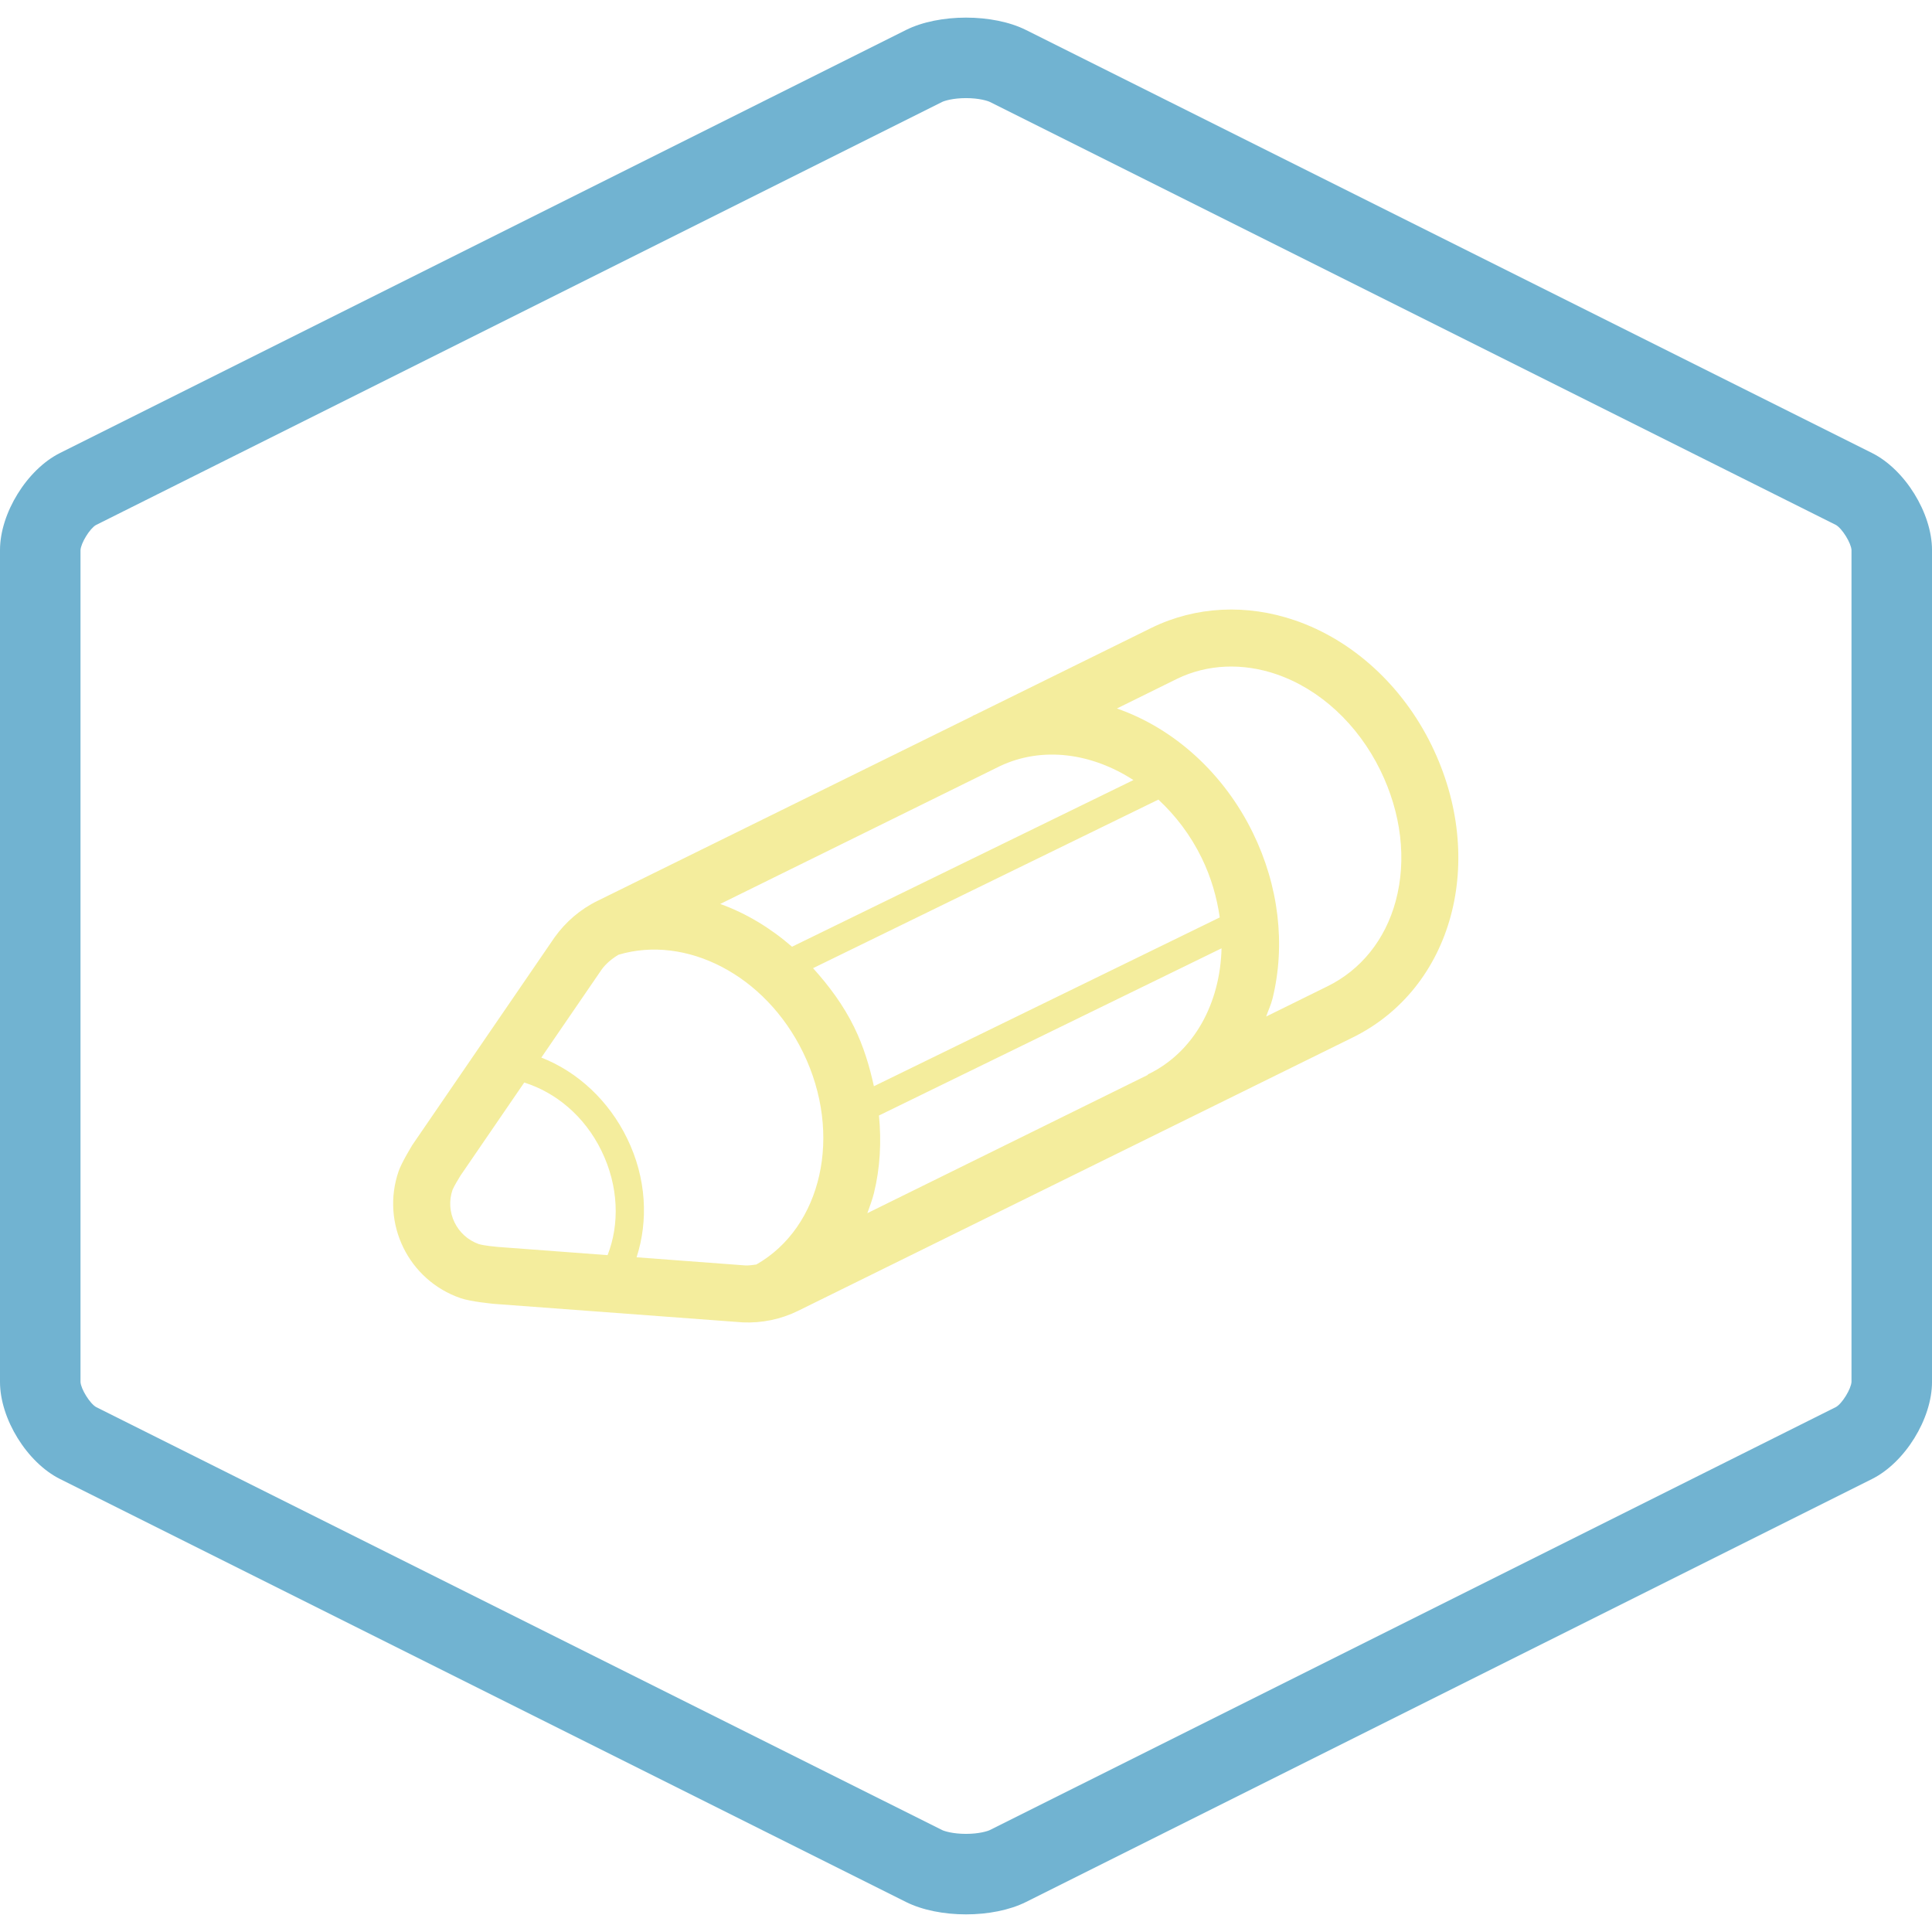
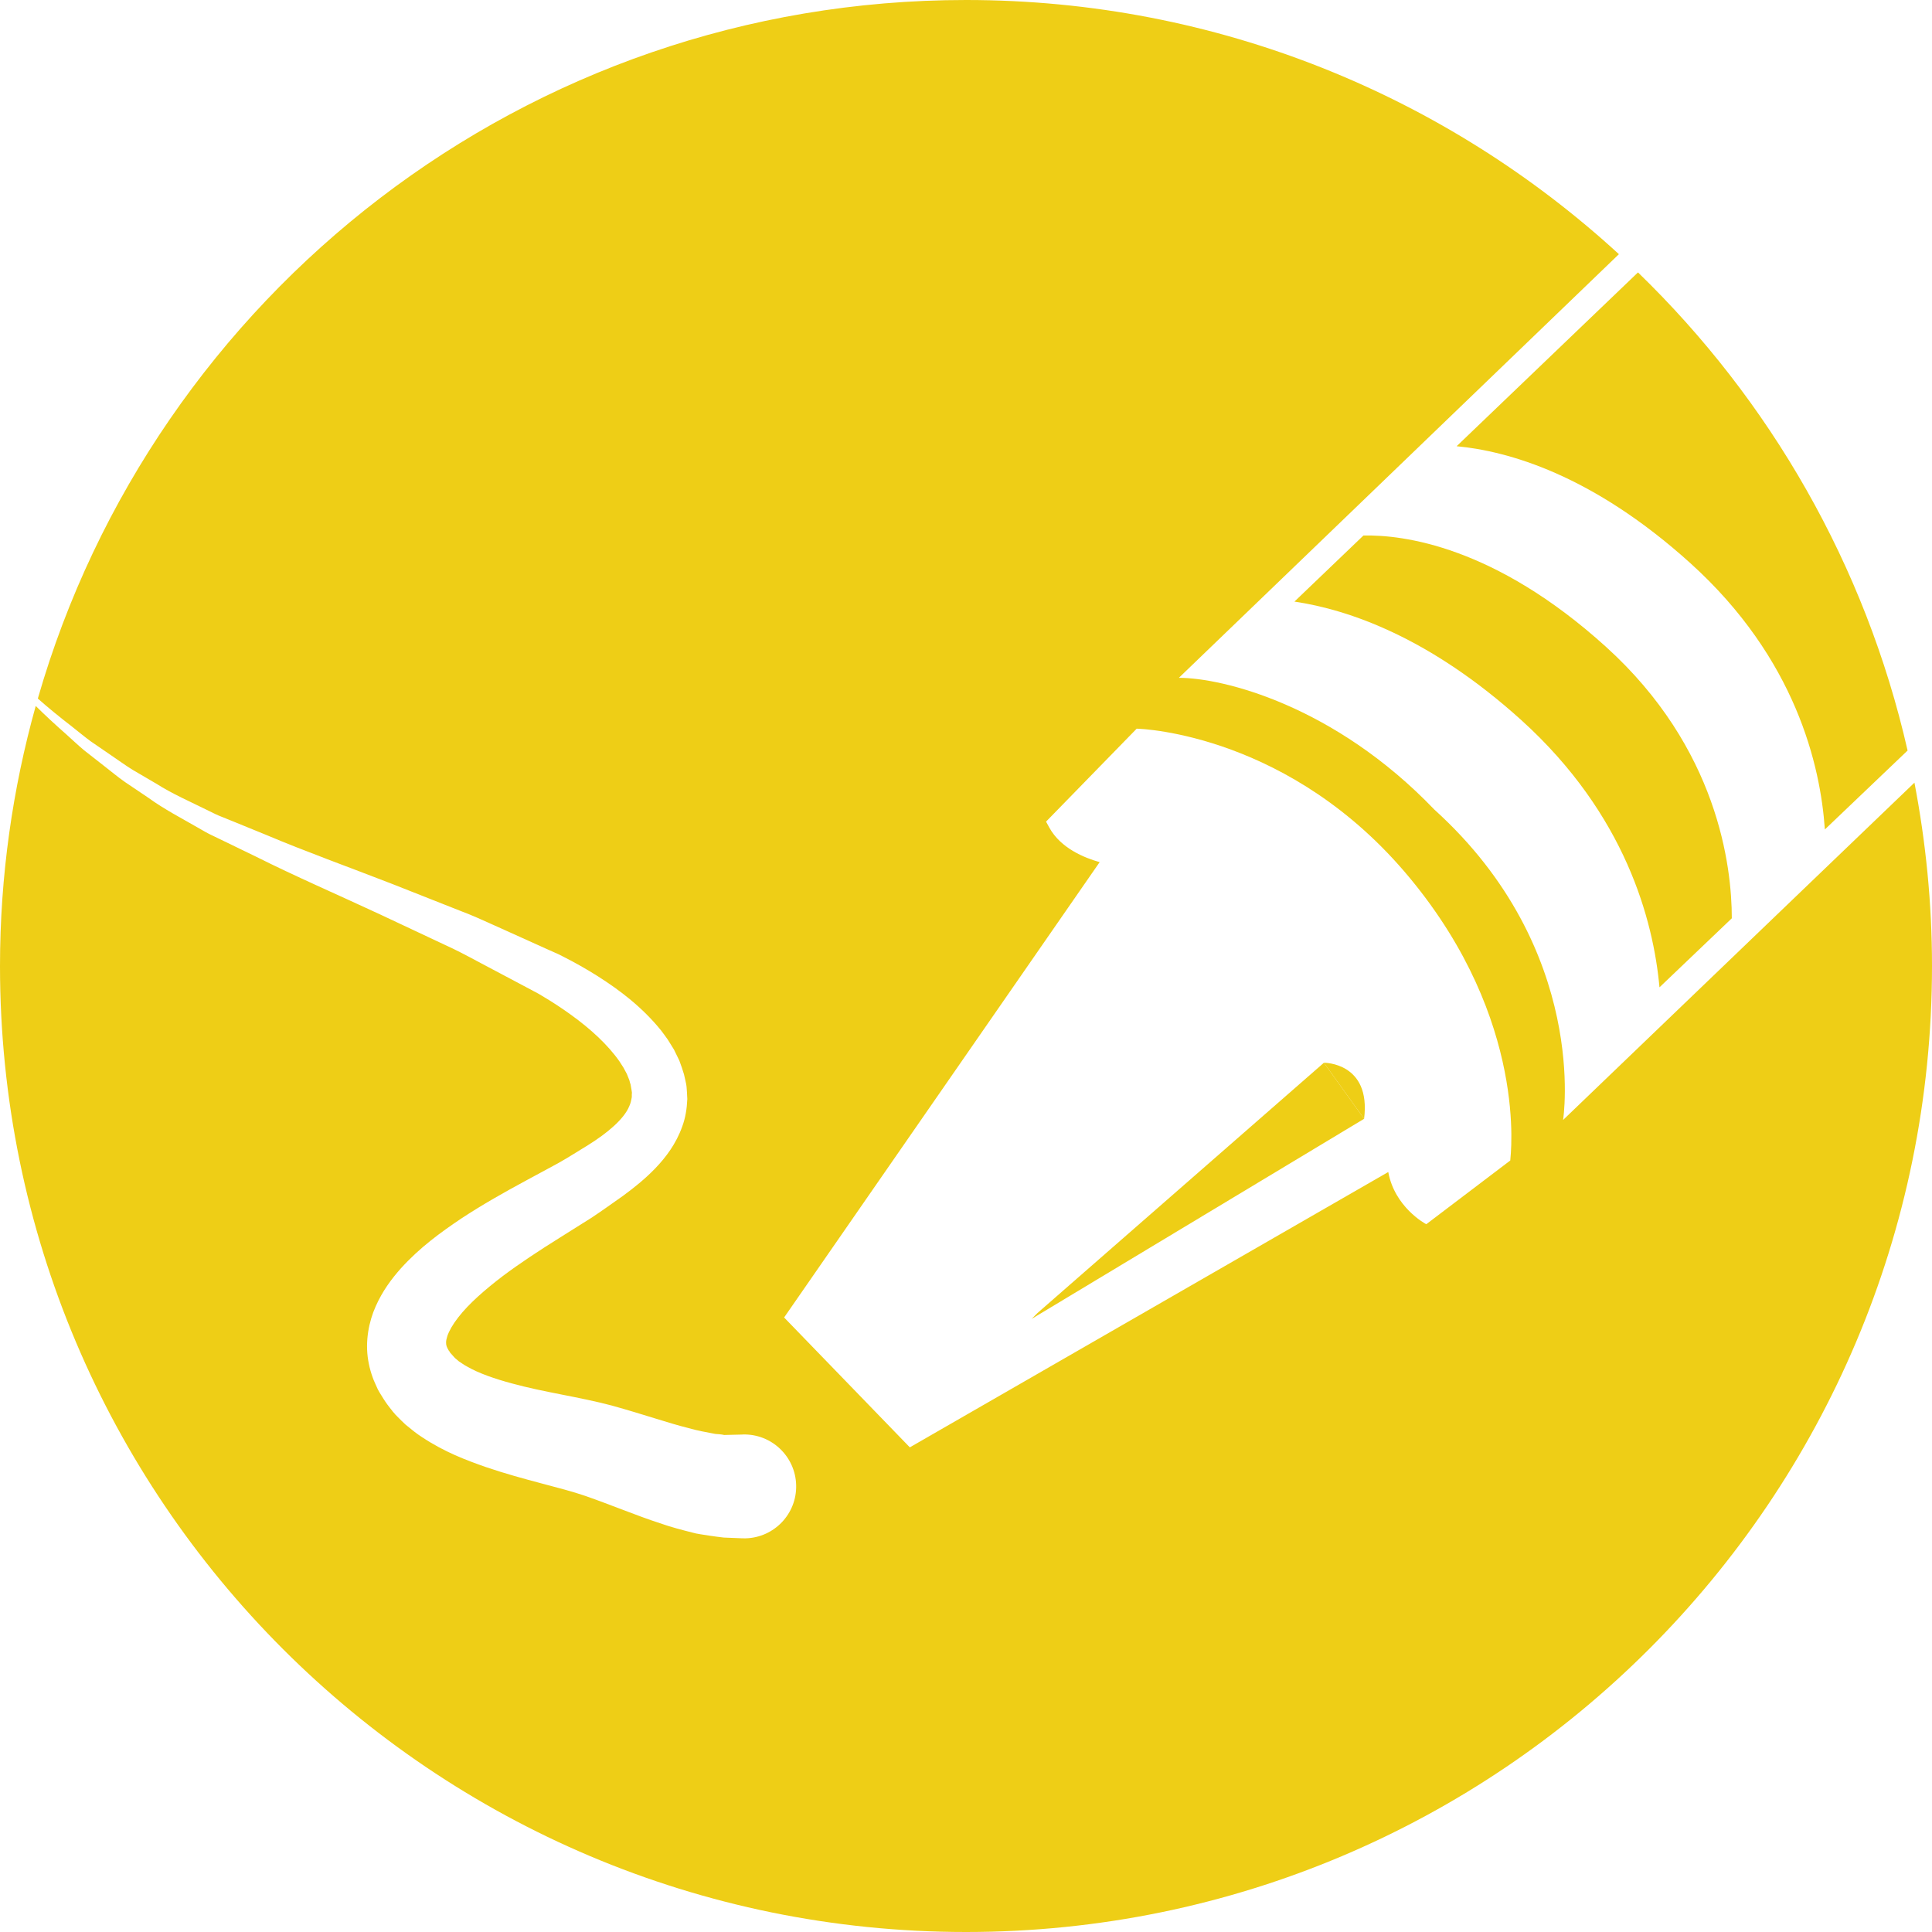
- <svg xmlns="http://www.w3.org/2000/svg" version="1.1" id="Layer_1" x="0px" y="0px" width="144px" height="144px" viewBox="0 0 144 144" enable-background="new 0 0 144 144" xml:space="preserve">
-   <path fill="#71B3D1" d="M72,7.313c0.994,0,1.628,0.208,1.788,0.289l63.049,31.524c0.464,0.261,1.138,1.351,1.163,1.874v61.991  c-0.025,0.531-0.7,1.623-1.155,1.879l-63.058,31.528c-0.161,0.08-0.794,0.288-1.787,0.288c-0.993,0-1.627-0.208-1.789-0.289  L7.165,104.874C6.7,104.614,6.025,103.522,6,103V41.009c0.025-0.531,0.699-1.622,1.155-1.878L70.211,7.603  C70.372,7.522,71.006,7.313,72,7.313 M72,1.313c-1.621,0-3.242,0.308-4.472,0.922L4.472,33.764C2.013,34.994,0,38.25,0,41v62  c0,2.75,2.013,6.006,4.472,7.236l63.056,31.527c1.23,0.615,2.851,0.923,4.472,0.923s3.242-0.308,4.472-0.923l63.057-31.527  c2.459-1.23,4.472-4.486,4.472-7.236V41c0-2.75-2.013-6.006-4.472-7.236L76.472,2.236C75.242,1.621,73.621,1.313,72,1.313L72,1.313z  " />
-   <path id="pen_1_" fill="#F4ED9D" d="M106.695,55.535c-2.171-4.438-5.875-7.819-10.164-9.294c-3.62-1.245-7.413-1.049-10.683,0.543  l-13.17,6.491c-0.037,0.019-0.079,0.025-0.12,0.045c-0.021,0.01-0.036,0.028-0.059,0.039l0.004,0.005L44.551,67.137  c-1.283,0.621-2.385,1.567-3.215,2.727l-10.6,15.474c-0.022,0.045-0.792,1.282-1.027,1.963c-1.336,3.885,0.734,8.119,4.624,9.457  c0.773,0.266,2.398,0.412,2.455,0.422l18.574,1.382c1.427,0.063,2.846-0.23,4.129-0.863l41.305-20.358  C108.295,73.672,110.885,64.099,106.695,55.535z M65.141,88.918c0.459-1.872,0.562-3.825,0.372-5.775l25.534-12.461  c-0.1,4.069-2.019,7.701-5.439,9.374c-0.022,0.009-0.046,0.014-0.065,0.023l0.018,0.034l-20.914,10.31  C64.82,89.926,65.013,89.443,65.141,88.918z M65.135,80.961c-0.326-1.49-0.77-2.97-1.463-4.387  c-0.804-1.651-1.884-3.096-3.072-4.413l25.74-12.564c1.274,1.186,2.388,2.631,3.222,4.34c0.713,1.457,1.138,2.959,1.351,4.443  L65.135,80.961z M59.034,70.563c-1.602-1.389-3.406-2.488-5.351-3.188l20.843-10.271c3.166-1.498,6.845-0.975,9.953,1.037  L59.034,70.563z M37.137,92.941c-0.237-0.023-0.979-0.084-1.452-0.214c-1.646-0.585-2.524-2.391-1.956-4.044  c0.139-0.326,0.474-0.859,0.593-1.06l4.751-6.937c2.317,0.726,4.482,2.471,5.756,5.086c1.295,2.651,1.356,5.491,0.456,7.779  L37.137,92.941z M47.447,93.711c0.88-2.711,0.746-5.895-0.708-8.866c-1.373-2.818-3.696-4.97-6.392-6.019l4.495-6.56  c0.311-0.433,0.761-0.809,1.259-1.106c5.022-1.498,10.931,1.489,13.754,7.278c2.988,6.123,1.396,13.033-3.481,15.811  c-0.274,0.042-0.55,0.078-0.831,0.068L47.447,93.711z M98.927,73.521l-4.556,2.246c0.155-0.453,0.36-0.871,0.479-1.35  c0.982-4.011,0.463-8.393-1.469-12.345c-2.147-4.4-5.841-7.774-10.134-9.265l4.482-2.211c2.235-1.09,4.874-1.213,7.42-0.337  c3.232,1.111,6.049,3.717,7.729,7.143c1.574,3.218,1.98,6.683,1.149,9.762C103.251,70.037,101.439,72.292,98.927,73.521z" />
+ <svg xmlns="http://www.w3.org/2000/svg" version="1.1" id="Layer_1" x="0px" y="0px" width="55px" height="55px" viewBox="0 0 55 55" enable-background="new 0 0 55 55" xml:space="preserve">
+   <g>
+     <path fill="#EECE16" d="M46.63,7.755l-5.163,4.948c1.465,0.138,3.867,0.809,6.664,3.338c2.994,2.71,3.695,5.757,3.819,7.572   l2.355-2.247C53.104,16.089,50.385,11.392,46.63,7.755z" />
+     <path fill="#EECE16" d="M43.316,20.507c2.959,2.68,3.752,5.692,3.926,7.6l2.059-1.965c0-1.479-0.393-4.841-3.584-7.73   c-3.178-2.876-5.788-3.191-6.903-3.167l-1.964,1.881C38.396,17.357,40.703,18.144,43.316,20.507z" />
+     <path fill="#EECE16" d="M51.502,25.158l0.035,0.006L51.502,25.158l-7.004,6.725c0,0,0.763-4.83-3.666-8.837   c-2.848-2.968-6.02-3.75-7.272-3.75l12.527-12.06C41.191,2.744,34.667,0,27.501,0C14.956,0,4.381,8.403,1.077,19.886   c0.292,0.259,0.619,0.526,0.979,0.804c0.171,0.134,0.341,0.278,0.527,0.414c0.19,0.13,0.385,0.265,0.586,0.402   c0.202,0.134,0.402,0.285,0.619,0.417c0.218,0.127,0.441,0.258,0.67,0.392c0.44,0.281,0.961,0.508,1.479,0.765l0.196,0.096   c0.043,0.024,0.128,0.055,0.19,0.081c0.136,0.056,0.274,0.112,0.412,0.167c0.276,0.113,0.556,0.228,0.84,0.343   c1.127,0.476,2.353,0.916,3.608,1.404c0.633,0.25,1.277,0.505,1.929,0.762c0.331,0.124,0.647,0.268,0.965,0.412   c0.32,0.145,0.641,0.289,0.963,0.434l0.482,0.218l0.244,0.109l0.122,0.054l0.143,0.072c0.334,0.169,0.662,0.354,0.984,0.557   c0.642,0.409,1.269,0.885,1.804,1.545c0.064,0.086,0.13,0.172,0.192,0.262l0.176,0.284l0.152,0.312   c0.048,0.123,0.092,0.259,0.132,0.389c0.026,0.105,0.04,0.181,0.061,0.271l0.003,0.016c0-0.006,0.016,0.117,0.01,0.076l0.004,0.049   l0.007,0.098l0.01,0.197c-0.011,0.267-0.052,0.535-0.143,0.778c-0.174,0.493-0.467,0.88-0.765,1.19   c-0.3,0.313-0.616,0.561-0.922,0.787l-0.451,0.318c-0.145,0.101-0.282,0.199-0.454,0.311c-0.304,0.19-0.604,0.38-0.903,0.567   c-0.578,0.362-1.127,0.721-1.627,1.097c-0.492,0.377-0.951,0.773-1.255,1.166c-0.152,0.193-0.261,0.385-0.31,0.529   c-0.05,0.152-0.042,0.23-0.021,0.295c0.012,0.033,0.028,0.069,0.057,0.115c0.01,0.03,0.025,0.023,0.029,0.039l0.004,0.011   c0.001,0.002-0.002,0.004,0.015,0.022l0.075,0.084l0.075,0.084l0.017,0.021c-0.016-0.02,0.051,0.059-0.035-0.041l0.006,0.004   l0.022,0.018l0.085,0.073c0.077,0.047,0.139,0.099,0.231,0.146c0.341,0.198,0.807,0.354,1.268,0.479   c0.936,0.257,1.894,0.379,2.853,0.632c0.948,0.264,1.618,0.502,2.174,0.639c0.277,0.08,0.5,0.116,0.695,0.154l0.072,0.014   c0.019,0.004,0.03,0.002,0.045,0.004c0.028,0.002,0.053,0.004,0.079,0.006c0.049,0.004,0.094,0.012,0.134,0.021   c0.33-0.008,0.506-0.012,0.506-0.012l0.03-0.002c0.816-0.02,1.493,0.627,1.513,1.443s-0.625,1.493-1.442,1.513   c-0.031,0-0.064,0-0.095-0.001c0,0-0.183-0.006-0.524-0.021c-0.126-0.015-0.267-0.032-0.422-0.056   c-0.077-0.014-0.158-0.024-0.242-0.038c-0.041-0.008-0.083-0.015-0.125-0.022c-0.034-0.009-0.069-0.018-0.104-0.026   c-0.281-0.071-0.604-0.153-0.926-0.267c-0.652-0.211-1.401-0.526-2.124-0.777c-0.716-0.247-1.714-0.441-2.834-0.822   c-0.562-0.198-1.164-0.422-1.806-0.846c-0.158-0.1-0.321-0.233-0.48-0.365c-0.079-0.072-0.159-0.154-0.236-0.232l-0.058-0.059   l-0.013-0.018c-0.092-0.104-0.032-0.034-0.054-0.061l-0.017-0.023l-0.069-0.088l-0.068-0.089c-0.021-0.026-0.073-0.105-0.106-0.156   c-0.069-0.114-0.155-0.237-0.2-0.352c-0.109-0.225-0.194-0.479-0.238-0.747c-0.092-0.545,0.019-1.106,0.213-1.538   c0.194-0.438,0.451-0.781,0.717-1.081c0.538-0.594,1.128-1.022,1.728-1.425c0.603-0.396,1.223-0.745,1.84-1.078   c0.298-0.161,0.598-0.323,0.901-0.487c0.127-0.07,0.282-0.164,0.431-0.255l0.43-0.265c0.549-0.342,1.019-0.739,1.169-1.1   c0.043-0.089,0.059-0.176,0.075-0.268v-0.071l0.002-0.035l0.001-0.019c-0.004-0.037,0.003,0.013,0.007,0.035l-0.002-0.009   c-0.014-0.085-0.027-0.187-0.042-0.256c-0.015-0.04-0.023-0.076-0.035-0.122l-0.07-0.176l-0.096-0.18l-0.116-0.181   c-0.336-0.481-0.832-0.931-1.372-1.321c-0.27-0.195-0.552-0.381-0.842-0.551l-0.092-0.055l-0.118-0.063l-0.235-0.125l-0.469-0.249   c-0.312-0.164-0.623-0.329-0.932-0.494c-0.309-0.166-0.616-0.328-0.926-0.467c-0.619-0.291-1.23-0.579-1.832-0.861   c-1.22-0.568-2.412-1.083-3.523-1.64c-0.278-0.135-0.554-0.269-0.825-0.4c-0.136-0.065-0.27-0.13-0.403-0.195   C6,23.762,5.947,23.741,5.862,23.692l-0.189-0.108c-0.502-0.291-0.998-0.545-1.447-0.871c-0.228-0.153-0.449-0.302-0.666-0.449   c-0.215-0.149-0.407-0.314-0.604-0.465c-0.194-0.153-0.384-0.301-0.568-0.445c-0.179-0.15-0.343-0.308-0.508-0.455   c-0.315-0.277-0.603-0.544-0.863-0.802C0.36,22.452,0,24.934,0,27.5C0,42.688,12.313,55,27.501,55S55,42.688,55,27.5   c0-1.785-0.176-3.529-0.5-5.219L51.502,25.158z M42.994,33.037l-2.391,1.814c-0.042-0.021-0.901-0.492-1.082-1.486l-13.62,7.838   l-3.579-3.697l8.983-12.963c-0.434-0.121-1.11-0.396-1.432-0.981l-0.094-0.172l2.58-2.646c0.168,0.002,4.402,0.168,7.781,4.257   C43.509,29.07,43.002,32.895,42.994,33.037z" />
+     <polygon fill="#EECE16" points="29.533,37.381 29.369,37.546 38.833,31.85 37.689,30.254  " />
+     <path fill="#EECE16" d="M37.689,30.254c0,0,1.346-0.013,1.144,1.596" />
+   </g>
</svg>
